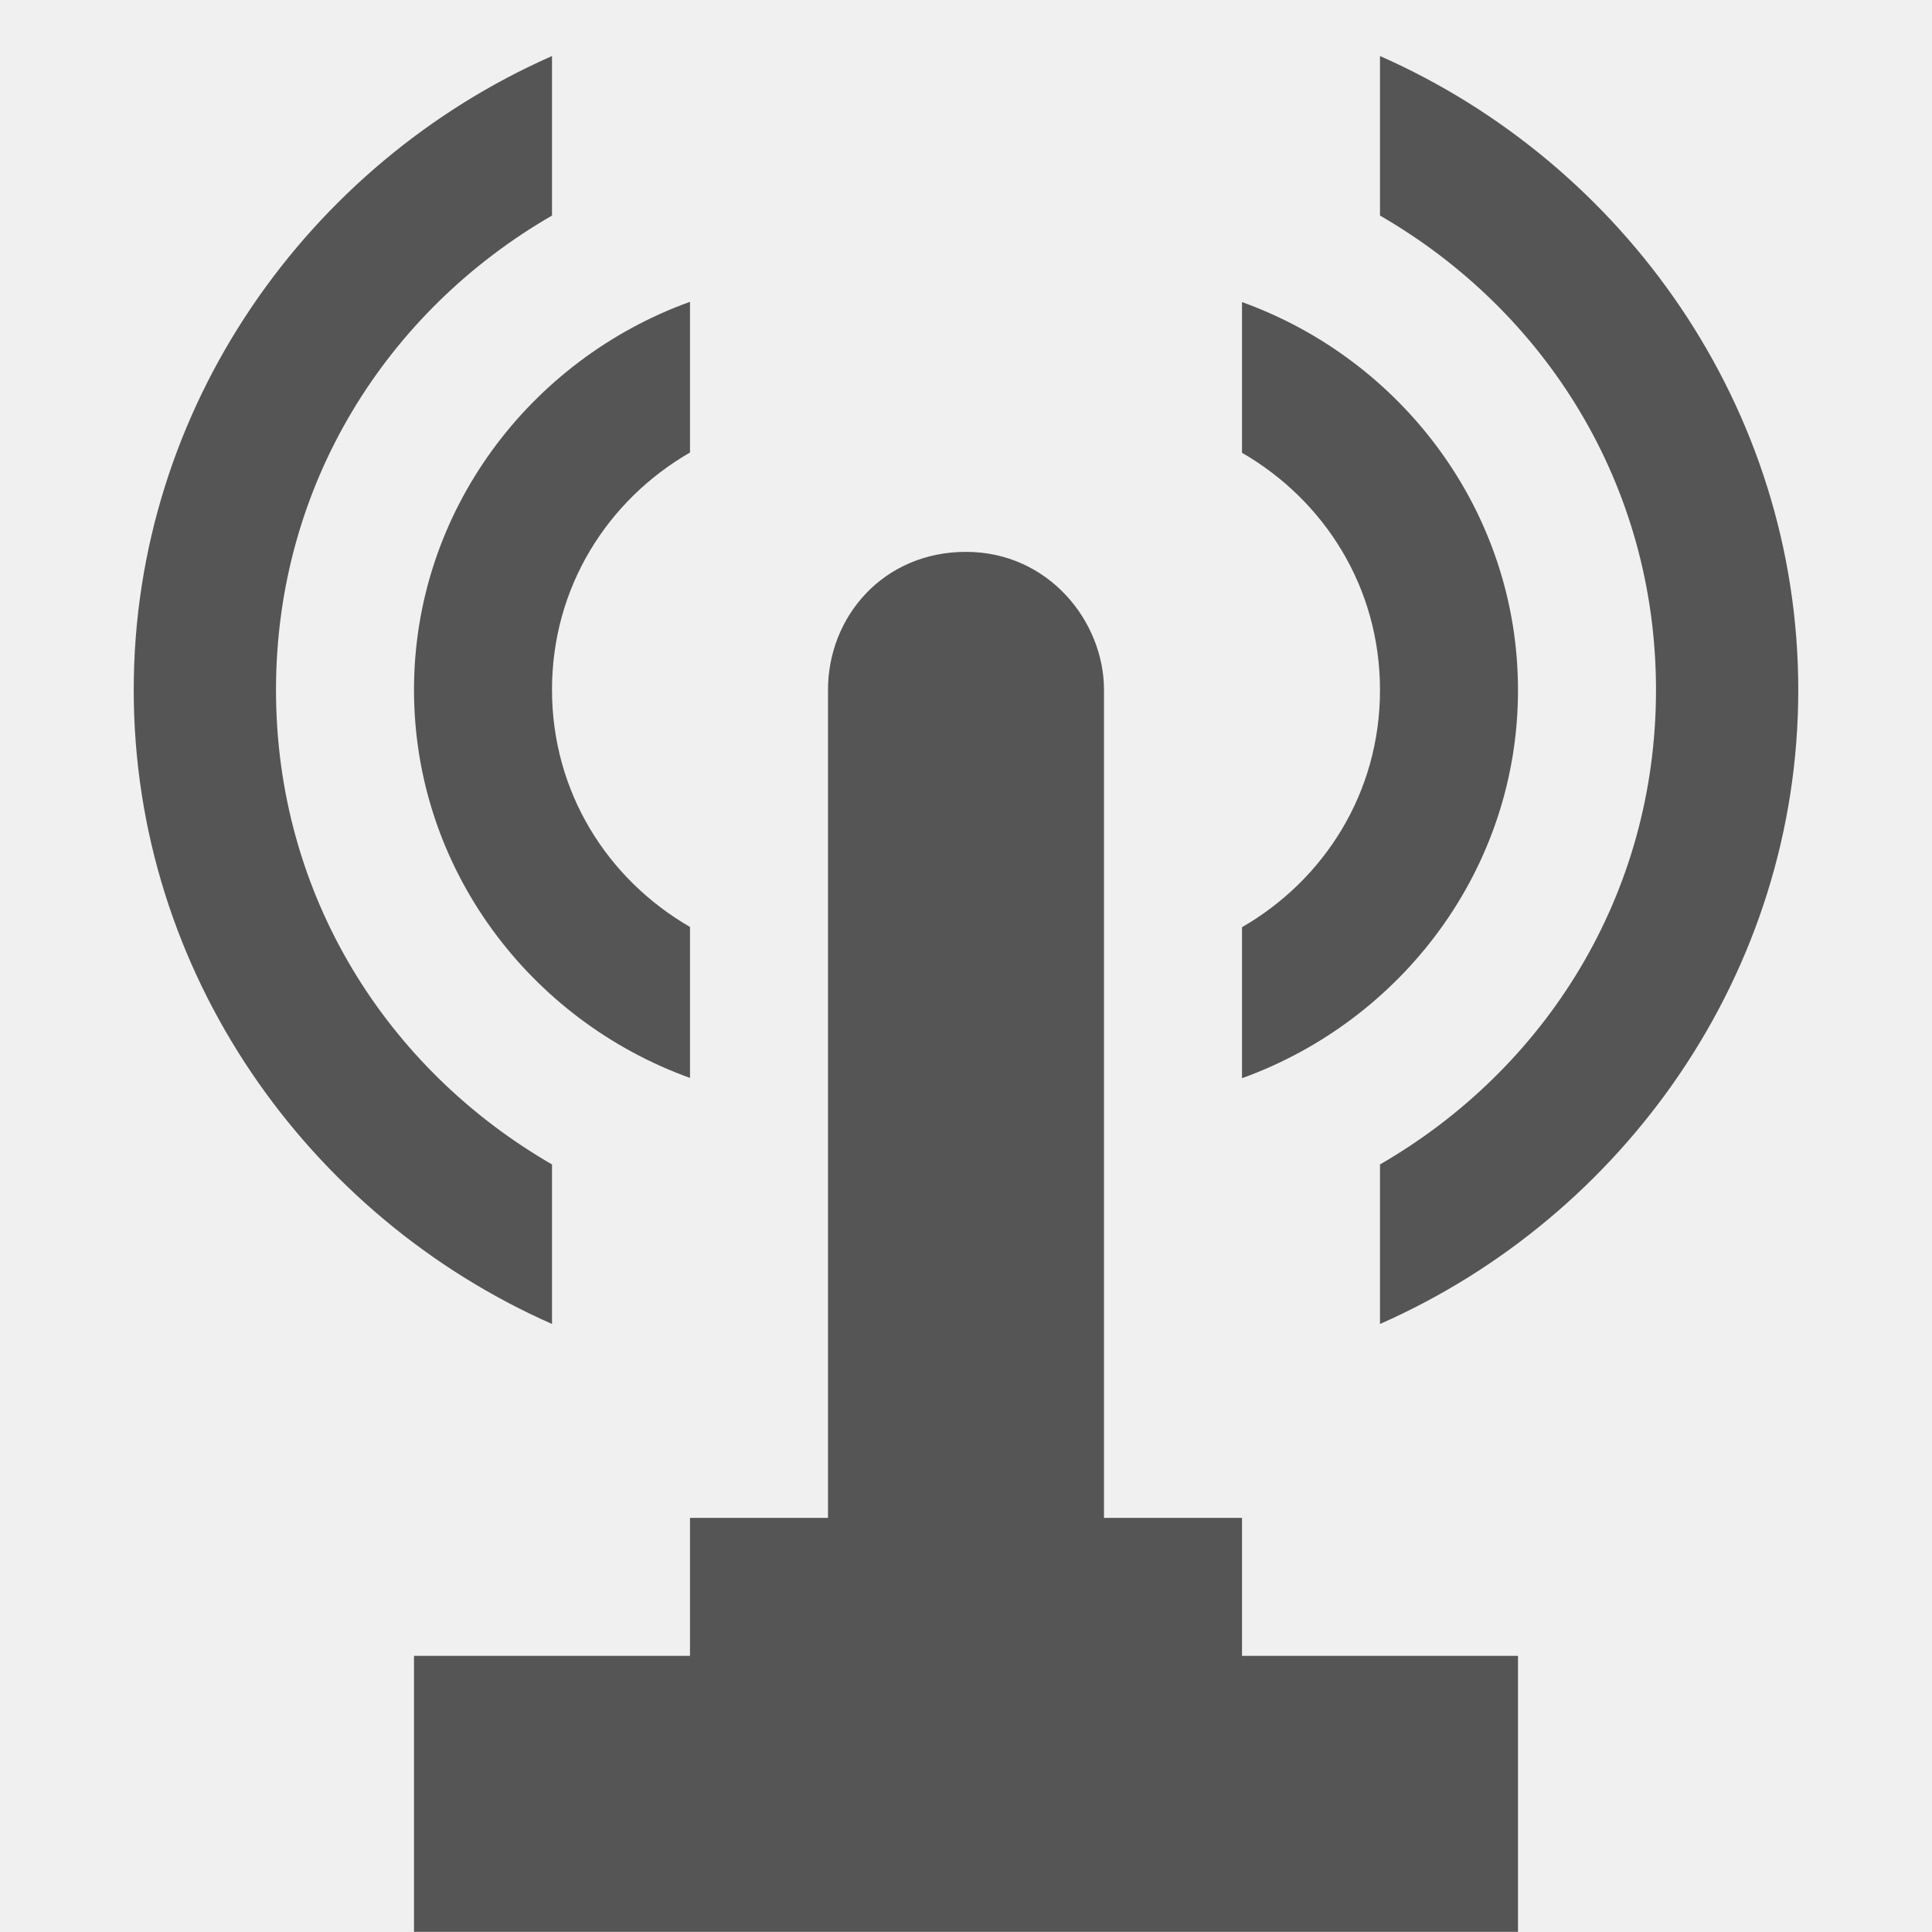
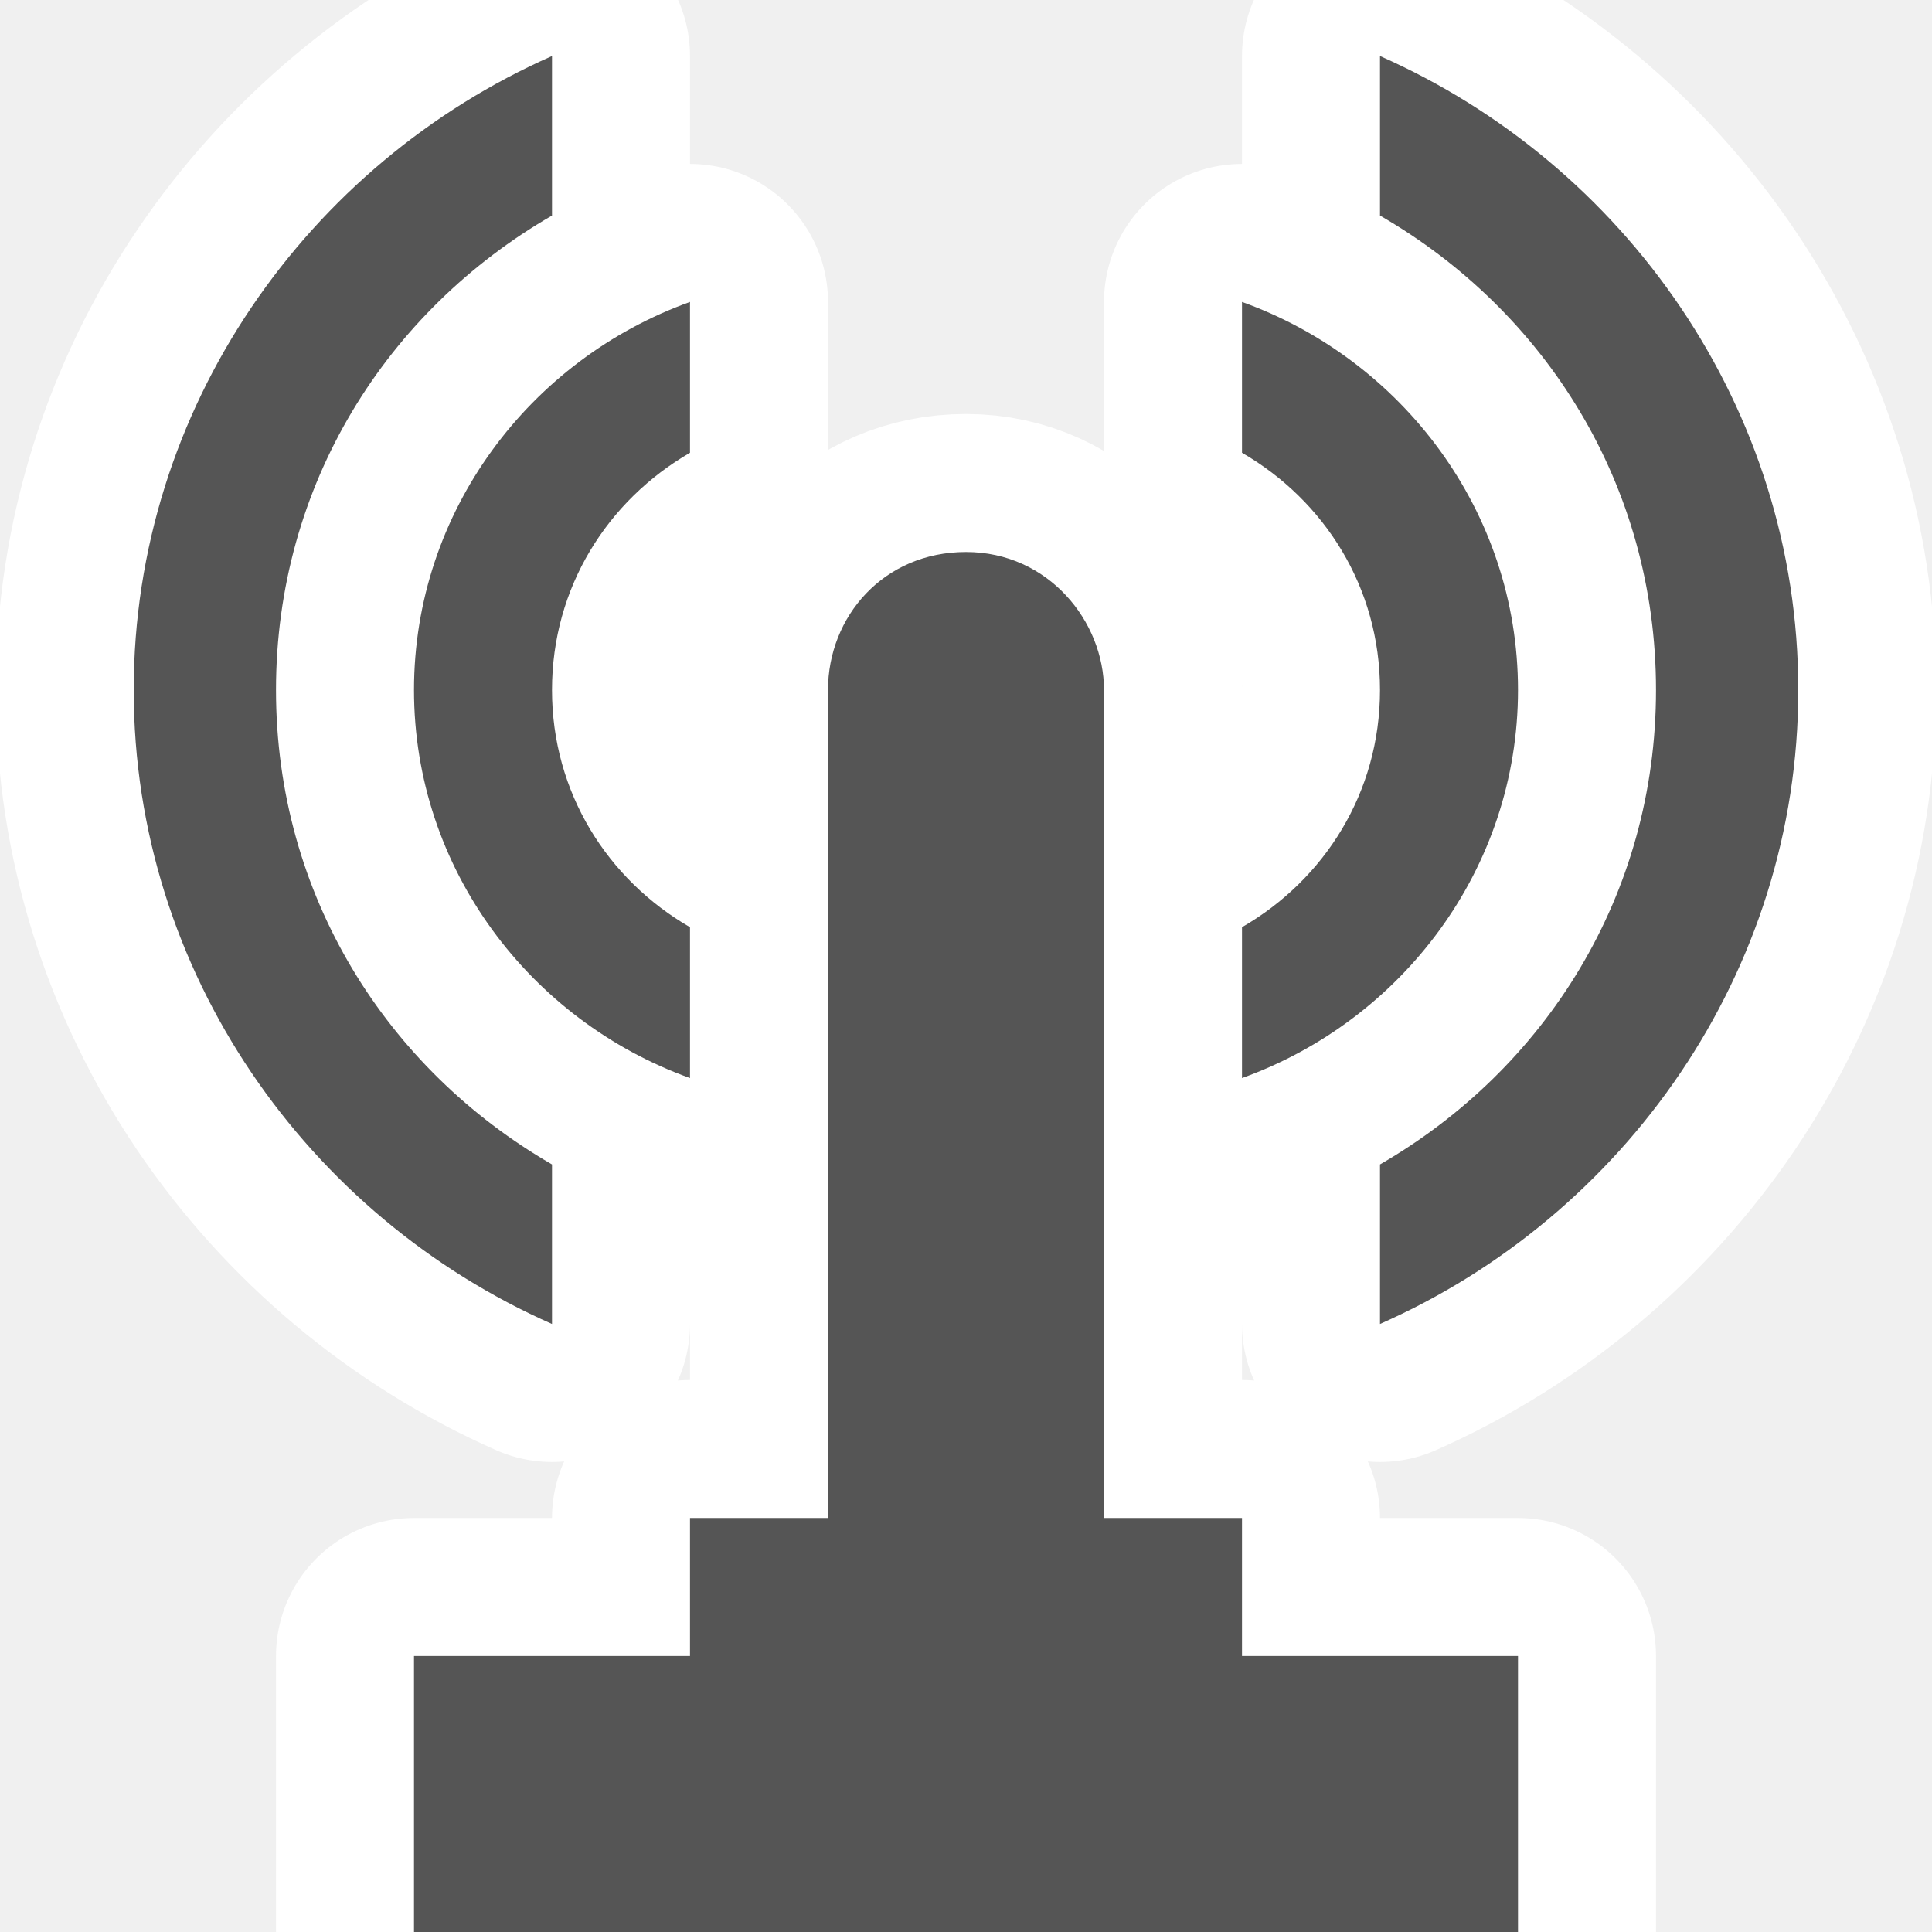
- <svg xmlns="http://www.w3.org/2000/svg" height="14" viewBox="0 0 14 14" width="14">
-   <path d="m0 0h14v14h-14z" fill="none" visibility="hidden" />
-   <path d="m4 .406c-1.767.779-3.031 2.546-3.031 4.594 0 2.048 1.264 3.814 3.031 4.594v-1.156c-1.196-.691-2-1.949-2-3.438s.804-2.747 2-3.438zm6 0v1.156c1.196.691 2 1.949 2 3.438s-.804 2.747-2 3.438v1.156c1.767-.779 3.031-2.546 3.031-4.594 0-2.048-1.264-3.814-3.031-4.594zm-5 1.781c-1.157.417-2 1.516-2 2.812s.843 2.396 2 2.812v-1.094c-.597-.345-1-.975-1-1.719s.403-1.374 1-1.719zm4 0v1.094c.597.345 1 .975 1 1.719s-.403 1.374-1 1.719v1.094c1.157-.417 2-1.516 2-2.812s-.843-2.396-2-2.812zm-2 1.812c-.598 0-1 .469-1 1v6h-1v1h-2v2h8v-2h-2v-1h-1v-6c0-.496-.402-1-1-1z" fill="#555" />
+ <svg xmlns="http://www.w3.org/2000/svg" version="1.1" viewBox="0 0 14 14" width="14" height="14">
+   <defs />
+   <g id="Canvas_1" fill-opacity="1" stroke-dasharray="none" stroke="none" stroke-opacity="1" fill="none">
+     <g id="Canvas_1_Layer_1">
+       <g id="Graphic_2" />
+       <g id="Graphic_4">
+         <path d="M 4 .406 C 2.233 1.186 .969 2.952 .969 5 C .969 7.048 2.233 8.814 4 9.594 L 4 8.438 C 2.804 7.747 2 6.488 2 5 C 2 3.512 2.804 2.253 4 1.562 Z M 10 .406 L 10 1.562 C 11.196 2.253 12 3.512 12 5 C 12 6.488 11.196 7.747 10 8.438 L 10 9.594 C 11.767 8.814 13.031 7.048 13.031 5 C 13.031 2.952 11.767 1.186 10 .406 Z M 5 2.188 C 3.843 2.604 3 3.703 3 5 C 3 6.297 3.843 7.396 5 7.812 L 5 6.719 C 4.403 6.374 4 5.744 4 5 C 4 4.256 4.403 3.626 5 3.281 Z M 9 2.188 L 9 3.281 C 9.597 3.626 10 4.256 10 5 C 10 5.744 9.597 6.374 9 6.719 L 9 7.812 C 10.157 7.396 11 6.297 11 5 C 11 3.703 10.157 2.604 9 2.188 Z M 7 4 C 6.402 4 6 4.469 6 5 L 6 11 L 5 11 L 5 12 L 3 12 L 3 14 L 11 14 L 11 12 L 9 12 L 9 11 L 8 11 L 8 5 C 8 4.504 7.598 4 7 4 Z" fill="#555" />
+         <path d="M 4 .406 C 2.233 1.186 .969 2.952 .969 5 C .969 7.048 2.233 8.814 4 9.594 L 4 8.438 C 2.804 7.747 2 6.488 2 5 C 2 3.512 2.804 2.253 4 1.562 Z M 10 .406 L 10 1.562 C 11.196 2.253 12 3.512 12 5 C 12 6.488 11.196 7.747 10 8.438 L 10 9.594 C 11.767 8.814 13.031 7.048 13.031 5 C 13.031 2.952 11.767 1.186 10 .406 Z M 5 2.188 C 3.843 2.604 3 3.703 3 5 C 3 6.297 3.843 7.396 5 7.812 L 5 6.719 C 4.403 6.374 4 5.744 4 5 C 4 4.256 4.403 3.626 5 3.281 Z M 9 2.188 L 9 3.281 C 9.597 3.626 10 4.256 10 5 C 10 5.744 9.597 6.374 9 6.719 L 9 7.812 C 10.157 7.396 11 6.297 11 5 C 11 3.703 10.157 2.604 9 2.188 Z M 7 4 C 6.402 4 6 4.469 6 5 L 6 11 L 5 11 L 5 12 L 3 12 L 3 14 L 11 14 L 11 12 L 9 12 L 9 11 L 8 11 L 8 5 C 8 4.504 7.598 4 7 4 Z" stroke="white" stroke-linecap="butt" stroke-linejoin="round" stroke-width="2" />
+       </g>
+       <g id="Graphic_3">
+         <path d="M 4 .406 C 2.233 1.186 .969 2.952 .969 5 C .969 7.048 2.233 8.814 4 9.594 L 4 8.438 C 2.804 7.747 2 6.488 2 5 C 2 3.512 2.804 2.253 4 1.562 Z M 10 .406 L 10 1.562 C 11.196 2.253 12 3.512 12 5 C 12 6.488 11.196 7.747 10 8.438 L 10 9.594 C 11.767 8.814 13.031 7.048 13.031 5 C 13.031 2.952 11.767 1.186 10 .406 Z M 5 2.188 C 3.843 2.604 3 3.703 3 5 C 3 6.297 3.843 7.396 5 7.812 L 5 6.719 C 4.403 6.374 4 5.744 4 5 C 4 4.256 4.403 3.626 5 3.281 Z M 9 2.188 L 9 3.281 C 9.597 3.626 10 4.256 10 5 C 10 5.744 9.597 6.374 9 6.719 L 9 7.812 C 10.157 7.396 11 6.297 11 5 C 11 3.703 10.157 2.604 9 2.188 Z M 7 4 C 6.402 4 6 4.469 6 5 L 6 11 L 5 11 L 5 12 L 3 12 L 3 14 L 11 14 L 11 12 L 9 12 L 9 11 L 8 11 L 8 5 C 8 4.504 7.598 4 7 4 Z" fill="#555" />
+       </g>
+     </g>
+   </g>
</svg>
